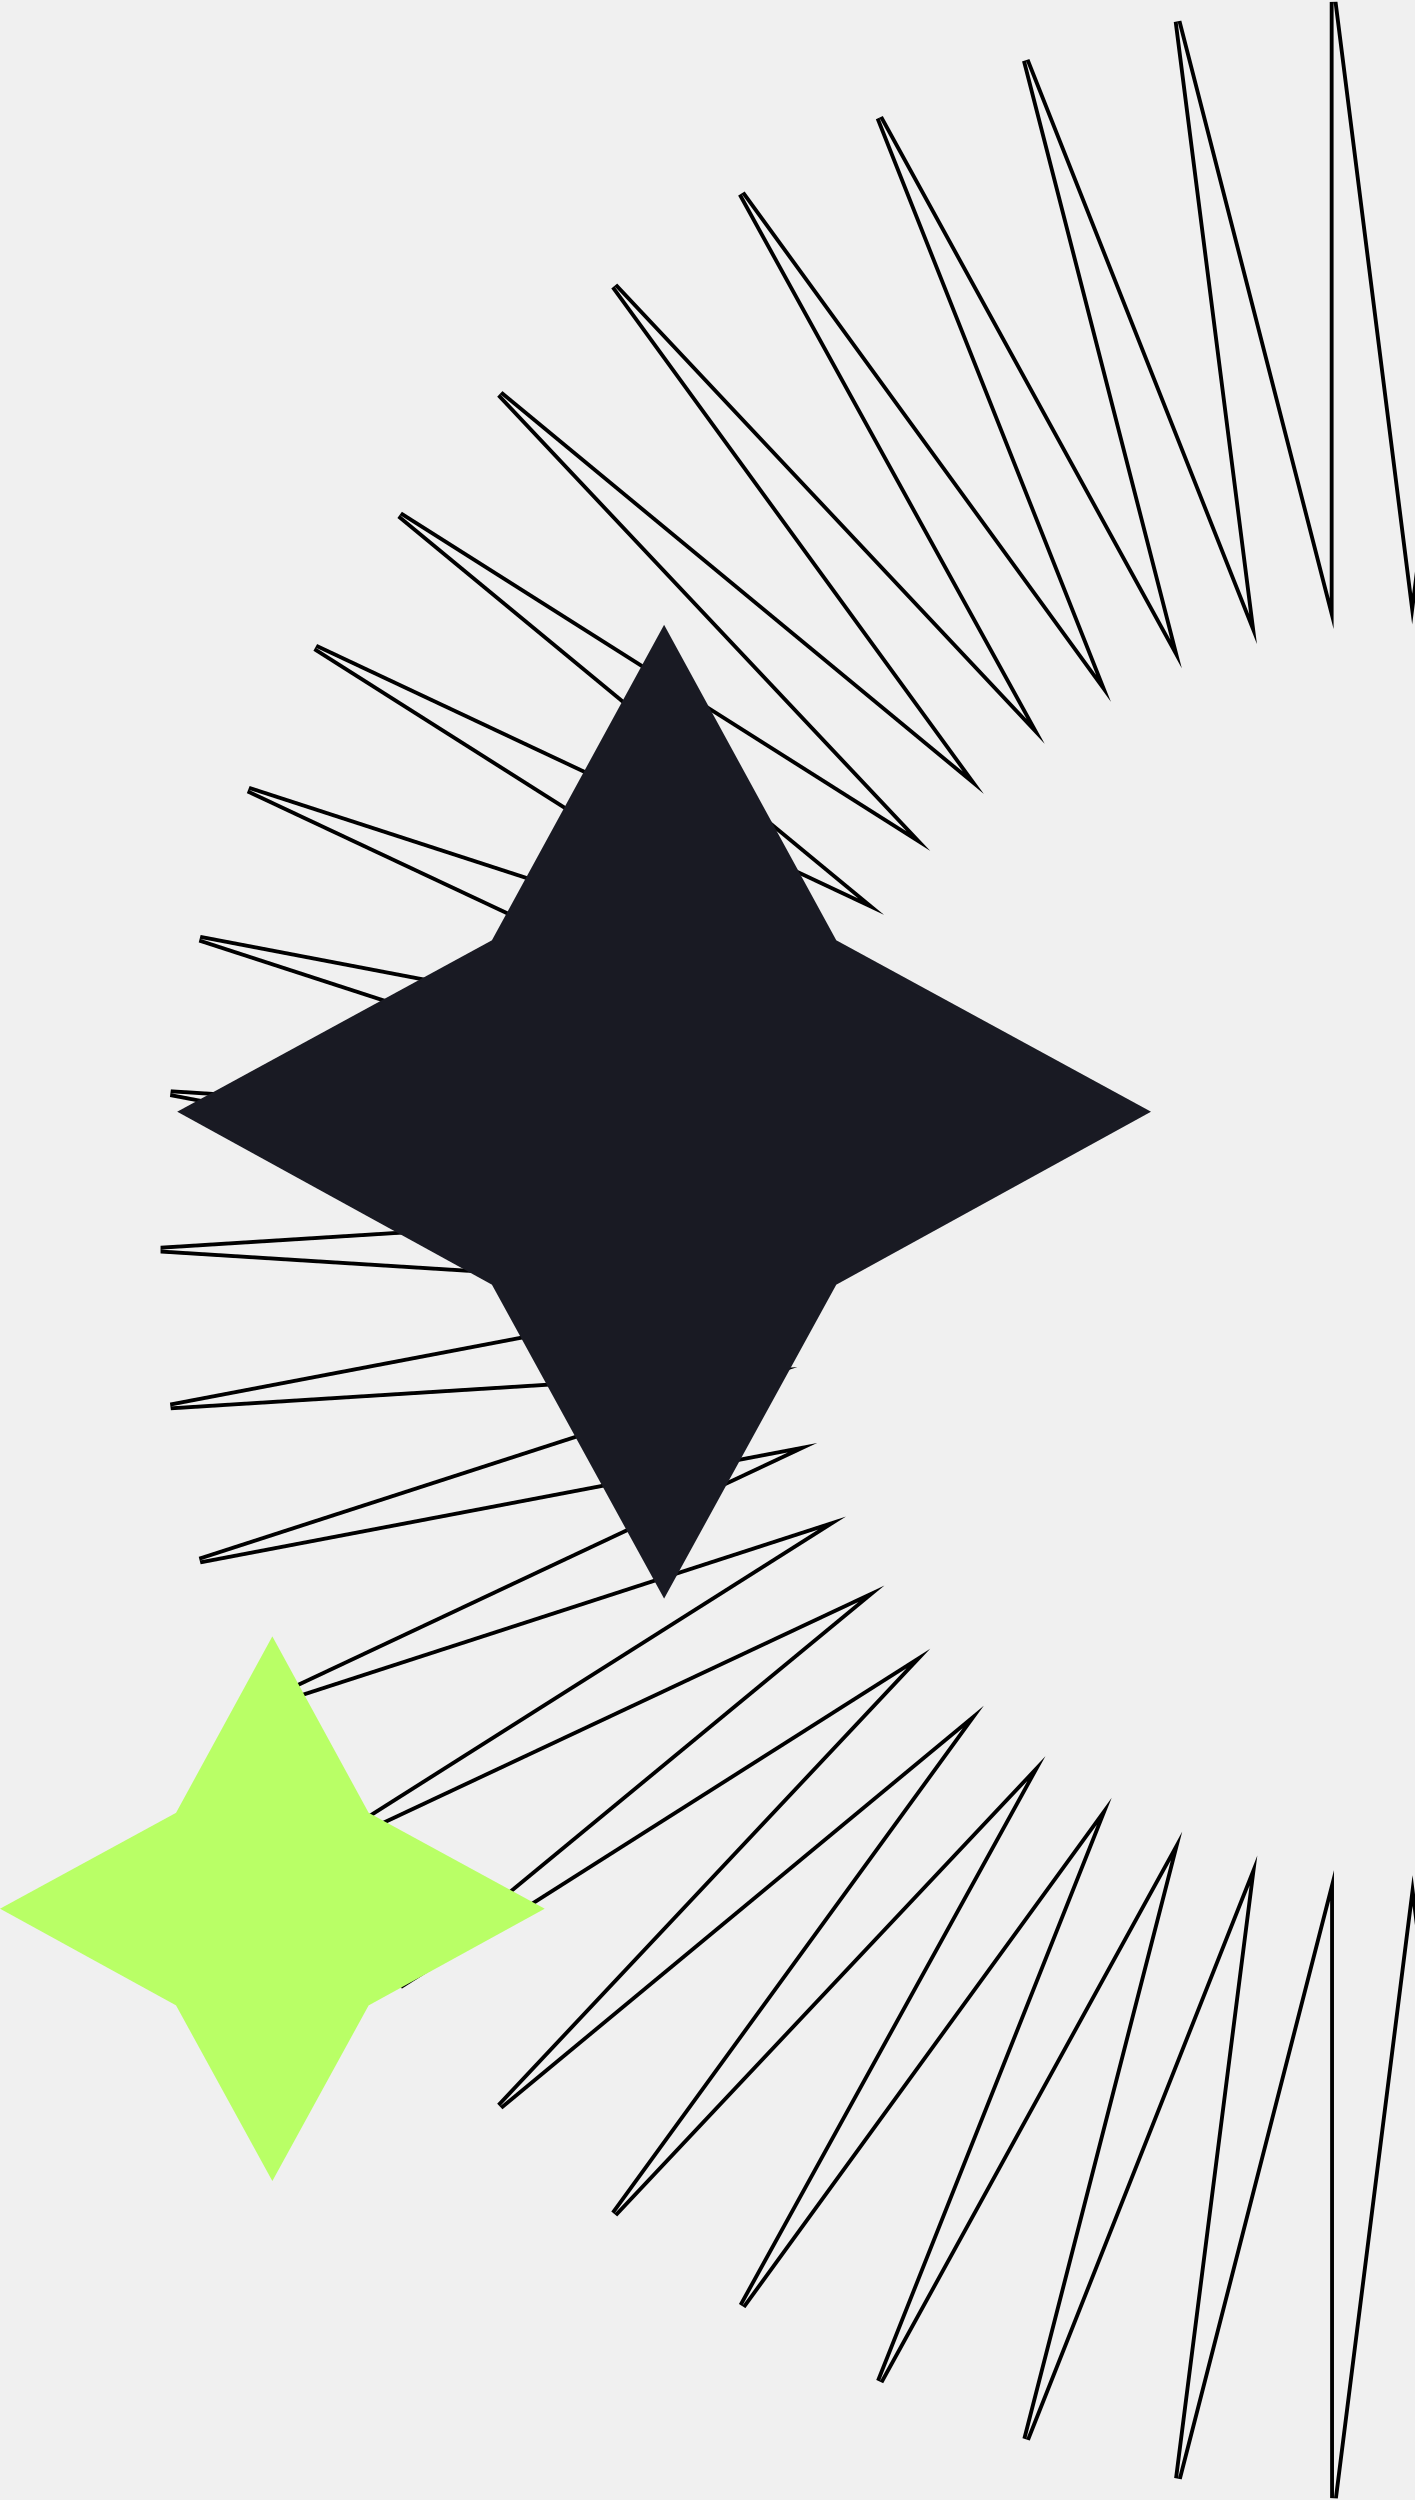
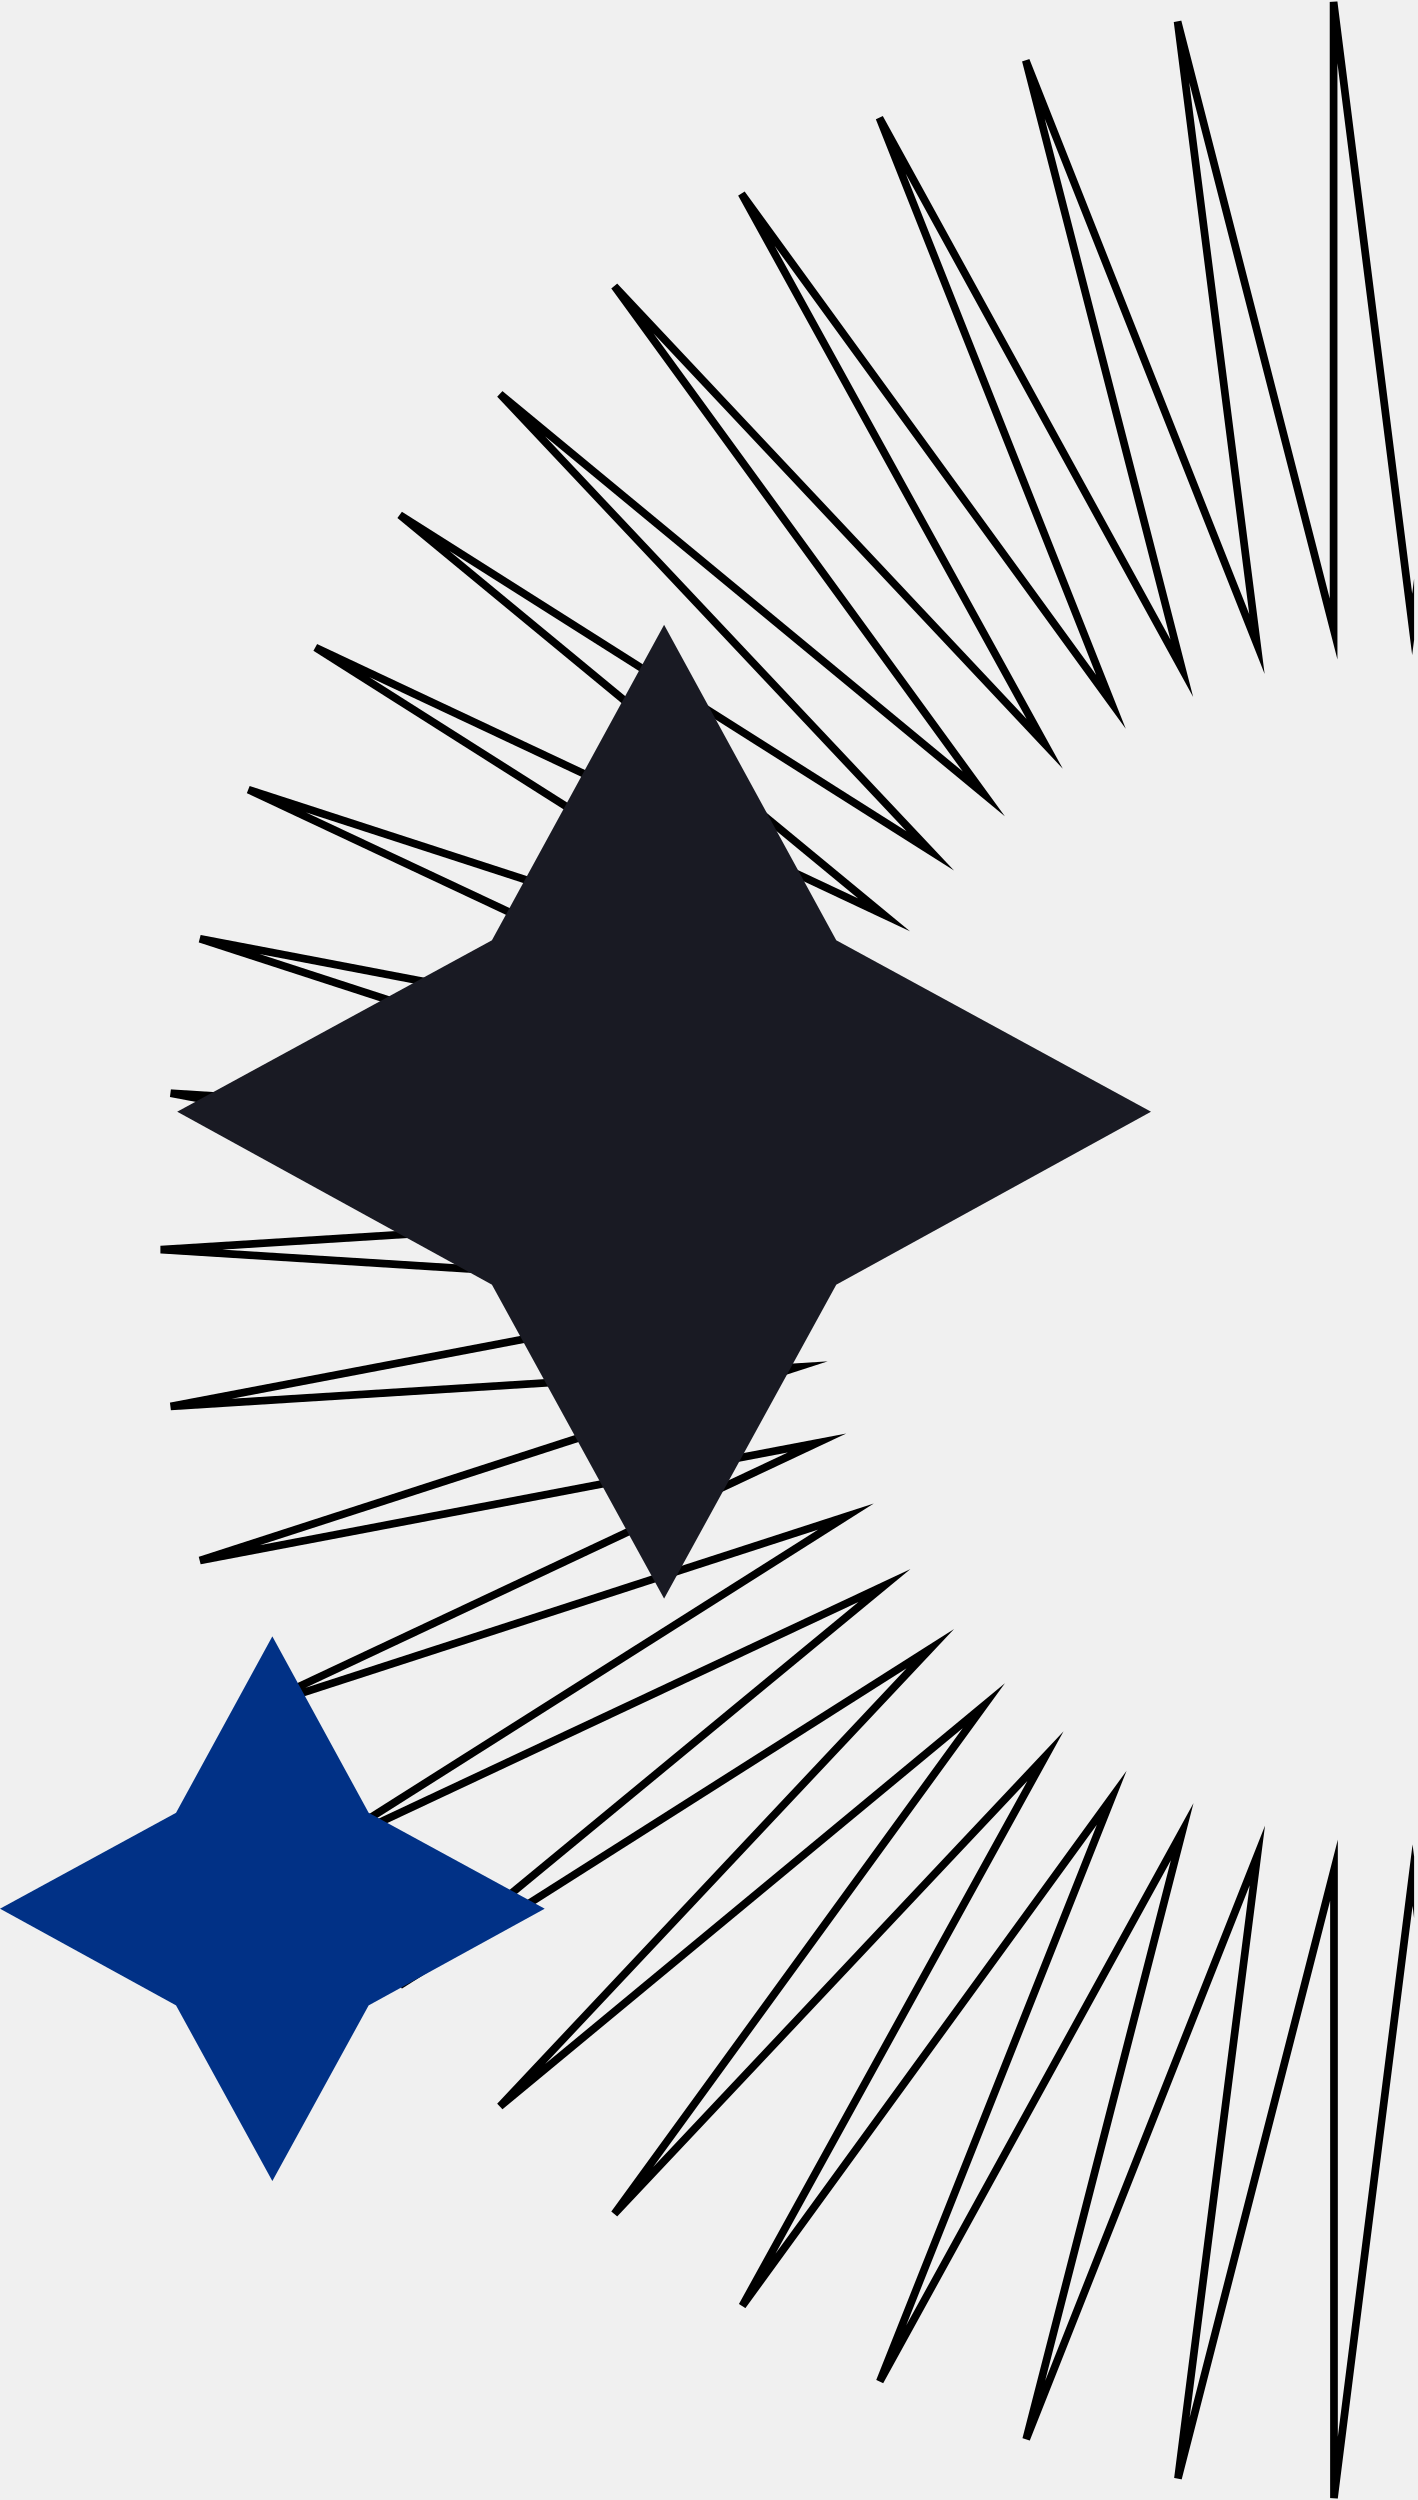
- <svg xmlns="http://www.w3.org/2000/svg" version="1.1" id="Layer_1" x="0px" y="0px" viewBox="0 0 367.1 649" style="enable-background:new 0 0 367.1 649;" xml:space="preserve">
-   <style type="text/css">
- 	.st0{fill:#FFFFFF;filter:url(#Adobe_OpacityMaskFilter);}
- 	
- 		.st1{mask:url(#path-1-outside-1_341_618_00000005974524879395838240000011496076637815834275_);fill:none;stroke:#000000;stroke-width:2;stroke-miterlimit:10;}
- 	.st2{fill:#B9FF66;}
- 	.st3{fill:#191A23;}
- </style>
+ <svg xmlns="http://www.w3.org/2000/svg" width="368" height="649" viewBox="0 0 368 649" fill="none">
+   <g clip-path="url(#clip0_14_2)">
+     <path d="M366.6 162.1L387.1 0.5L386.9 163.3L427.4 5.6L407 167.2L467 15.7L426.5 173.6L505 30.6L444.8 182.1L540.7 50.2L462 193.1L573.6 74.3L477.8 206L603.4 102.2L491.8 220.9L629.5 133.7L503.7 237.5L651.3 168.1L513.6 255.3L668.7 205L521.1 274.4L681.3 243.8L526.2 294.2L689 283.8L528.8 314.3L691.6 324.5L528.8 334.7L689 365.1L526.2 354.9L681.3 405.1L521.1 374.6L668.7 444L513.6 393.6L651.3 480.8L503.7 411.4L629.5 515.2L491.8 427.8L603.5 546.6L477.9 442.6L573.7 574.5L462.1 455.8L540.8 598.5L444.9 466.6L505 618.2L426.5 475.5L467 633.2L407 481.7L427.4 643.4L386.9 485.5L387.1 648.5L366.7 486.8L346.3 648.5V485.5L305.8 643.4L326.4 481.7L266.4 633.2L306.9 475.5L228.4 618.2L288.6 466.7L192.7 598.6L271.4 455.9L159.5 574.7L255.4 442.8L129.8 546.8L241.5 428L103.8 515.4L229.6 411.6L81.9 480.9L219.6 393.7L64.5 444L212.1 374.6L51.9 405.1L207 354.9L44.3 365.1L204.5 334.6L41.7 324.4L204.5 314.2L44.3 283.8L207 294.1L51.9 243.7L212.1 274.3L64.5 205L219.6 255.4L81.9 168.1L229.5 237.5L103.8 133.7L241.5 220.9L129.8 102.3L255.4 206.1L159.5 74.3L271.2 193.1L192.5 50.3L288.4 182.2L228.3 30.6L306.8 173.5L266.3 15.7L326.3 167.2L305.7 5.6L346.2 163.3V0.5L366.6 162.1Z" stroke="black" stroke-width="2" stroke-miterlimit="10" />
+     <path d="M95.7 470.6L141.4 495.5L95.7 520.6L70.7 566.2L45.7 520.6L0 495.5L45.7 470.6L70.7 424.8L95.7 470.6Z" fill="#013186" />
+     <path d="M217.1 244.1L298.8 288.6L217.1 333.5L172.4 415L127.7 333.5L46 288.6L127.7 244.1L172.4 162.2L217.1 244.1Z" fill="#191A23" />
+   </g>
  <defs>
-     <filter id="Adobe_OpacityMaskFilter" filterUnits="userSpaceOnUse" x="41.6" y="0.4" width="650" height="648.3">
-       <feColorMatrix type="matrix" values="1 0 0 0 0  0 1 0 0 0  0 0 1 0 0  0 0 0 1 0" />
-     </filter>
+     <clipPath id="clip0_14_2">
+       <rect width="367.1" height="649" fill="white" />
+     </clipPath>
  </defs>
-   <mask maskUnits="userSpaceOnUse" x="41.6" y="0.4" width="650" height="648.3" id="path-1-outside-1_341_618_00000005974524879395838240000011496076637815834275_">
-     <rect x="40.7" y="-0.5" class="st0" width="651" height="650" />
-     <path d="M366.6,162.1L387.1,0.5l-0.2,162.8L427.4,5.6L407,167.2l60-151.5l-40.5,157.9L505,30.6l-60.2,151.5l95.9-131.9l-78.7,142.9   L573.6,74.3l-95.8,131.7l125.6-103.8L491.8,220.9l137.7-87.2L503.7,237.5l147.6-69.4l-137.7,87.2L668.7,205l-147.6,69.4l160.2-30.6   l-155.1,50.4L689,283.8l-160.2,30.5l162.8,10.2l-162.8,10.2L689,365.1l-162.8-10.2l155.1,50.2l-160.2-30.5L668.7,444l-155.1-50.4   l137.7,87.2l-147.6-69.4l125.8,103.8l-137.7-87.4l111.7,118.8l-125.6-104l95.8,131.9L462.1,455.8l78.7,142.7l-95.9-131.9L505,618.2   l-78.5-142.7L467,633.2l-60-151.5l20.4,161.7l-40.5-157.9l0.2,163l-20.4-161.7l-20.4,161.7v-163l-40.5,157.9l20.6-161.7l-60,151.5   l40.5-157.7l-78.5,142.7l60.2-151.5l-95.9,131.9l78.7-142.7L159.5,574.7l95.9-131.9l-125.6,104l111.7-118.8l-137.7,87.4   l125.8-103.8L81.9,480.9l137.7-87.2L64.5,444l147.6-69.4L51.9,405.1L207,354.9L44.3,365.1l160.2-30.5L41.7,324.4l162.8-10.2   L44.3,283.8L207,294.1L51.9,243.7l160.2,30.6L64.5,205l155.1,50.4L81.9,168.1l147.6,69.4L103.8,133.7l137.7,87.2L129.8,102.3   l125.6,103.8L159.5,74.3l111.7,118.8L192.5,50.3l95.9,131.9L228.3,30.6l78.5,142.9L266.3,15.7l60,151.5L305.7,5.6l40.5,157.7V0.5   L366.6,162.1z" />
-   </mask>
-   <path class="st1" d="M366.6,162.1L387.1,0.5l-0.2,162.8L427.4,5.6L407,167.2l60-151.5l-40.5,157.9L505,30.6l-60.2,151.5l95.9-131.9  l-78.7,142.9L573.6,74.3l-95.8,131.7l125.6-103.8L491.8,220.9l137.7-87.2L503.7,237.5l147.6-69.4l-137.7,87.2L668.7,205l-147.6,69.4  l160.2-30.6l-155.1,50.4L689,283.8l-160.2,30.5l162.8,10.2l-162.8,10.2L689,365.1l-162.8-10.2l155.1,50.2l-160.2-30.5L668.7,444  l-155.1-50.4l137.7,87.2l-147.6-69.4l125.8,103.8l-137.7-87.4l111.7,118.8l-125.6-104l95.8,131.9L462.1,455.8l78.7,142.7  l-95.9-131.9L505,618.2l-78.5-142.7L467,633.2l-60-151.5l20.4,161.7l-40.5-157.9l0.2,163l-20.4-161.7l-20.4,161.7v-163l-40.5,157.9  l20.6-161.7l-60,151.5l40.5-157.7l-78.5,142.7l60.2-151.5l-95.9,131.9l78.7-142.7L159.5,574.7l95.9-131.9l-125.6,104l111.7-118.8  l-137.7,87.4l125.8-103.8L81.9,480.9l137.7-87.2L64.5,444l147.6-69.4L51.9,405.1L207,354.9L44.3,365.1l160.2-30.5L41.7,324.4  l162.8-10.2L44.3,283.8L207,294.1L51.9,243.7l160.2,30.6L64.5,205l155.1,50.4L81.9,168.1l147.6,69.4L103.8,133.7l137.7,87.2  L129.8,102.3l125.6,103.8L159.5,74.3l111.7,118.8L192.5,50.3l95.9,131.9L228.3,30.6l78.5,142.9L266.3,15.7l60,151.5L305.7,5.6  l40.5,157.7V0.5L366.6,162.1z" />
-   <path class="st2" d="M95.7,470.6l45.7,24.9l-45.7,25.1l-25,45.6l-25-45.6L0,495.5l45.7-24.9l25-45.8L95.7,470.6z" />
-   <path class="st3" d="M217.1,244.1l81.7,44.5l-81.7,44.9l-44.7,81.5l-44.7-81.5l-81.7-44.9l81.7-44.5l44.7-81.9L217.1,244.1z" />
</svg>
